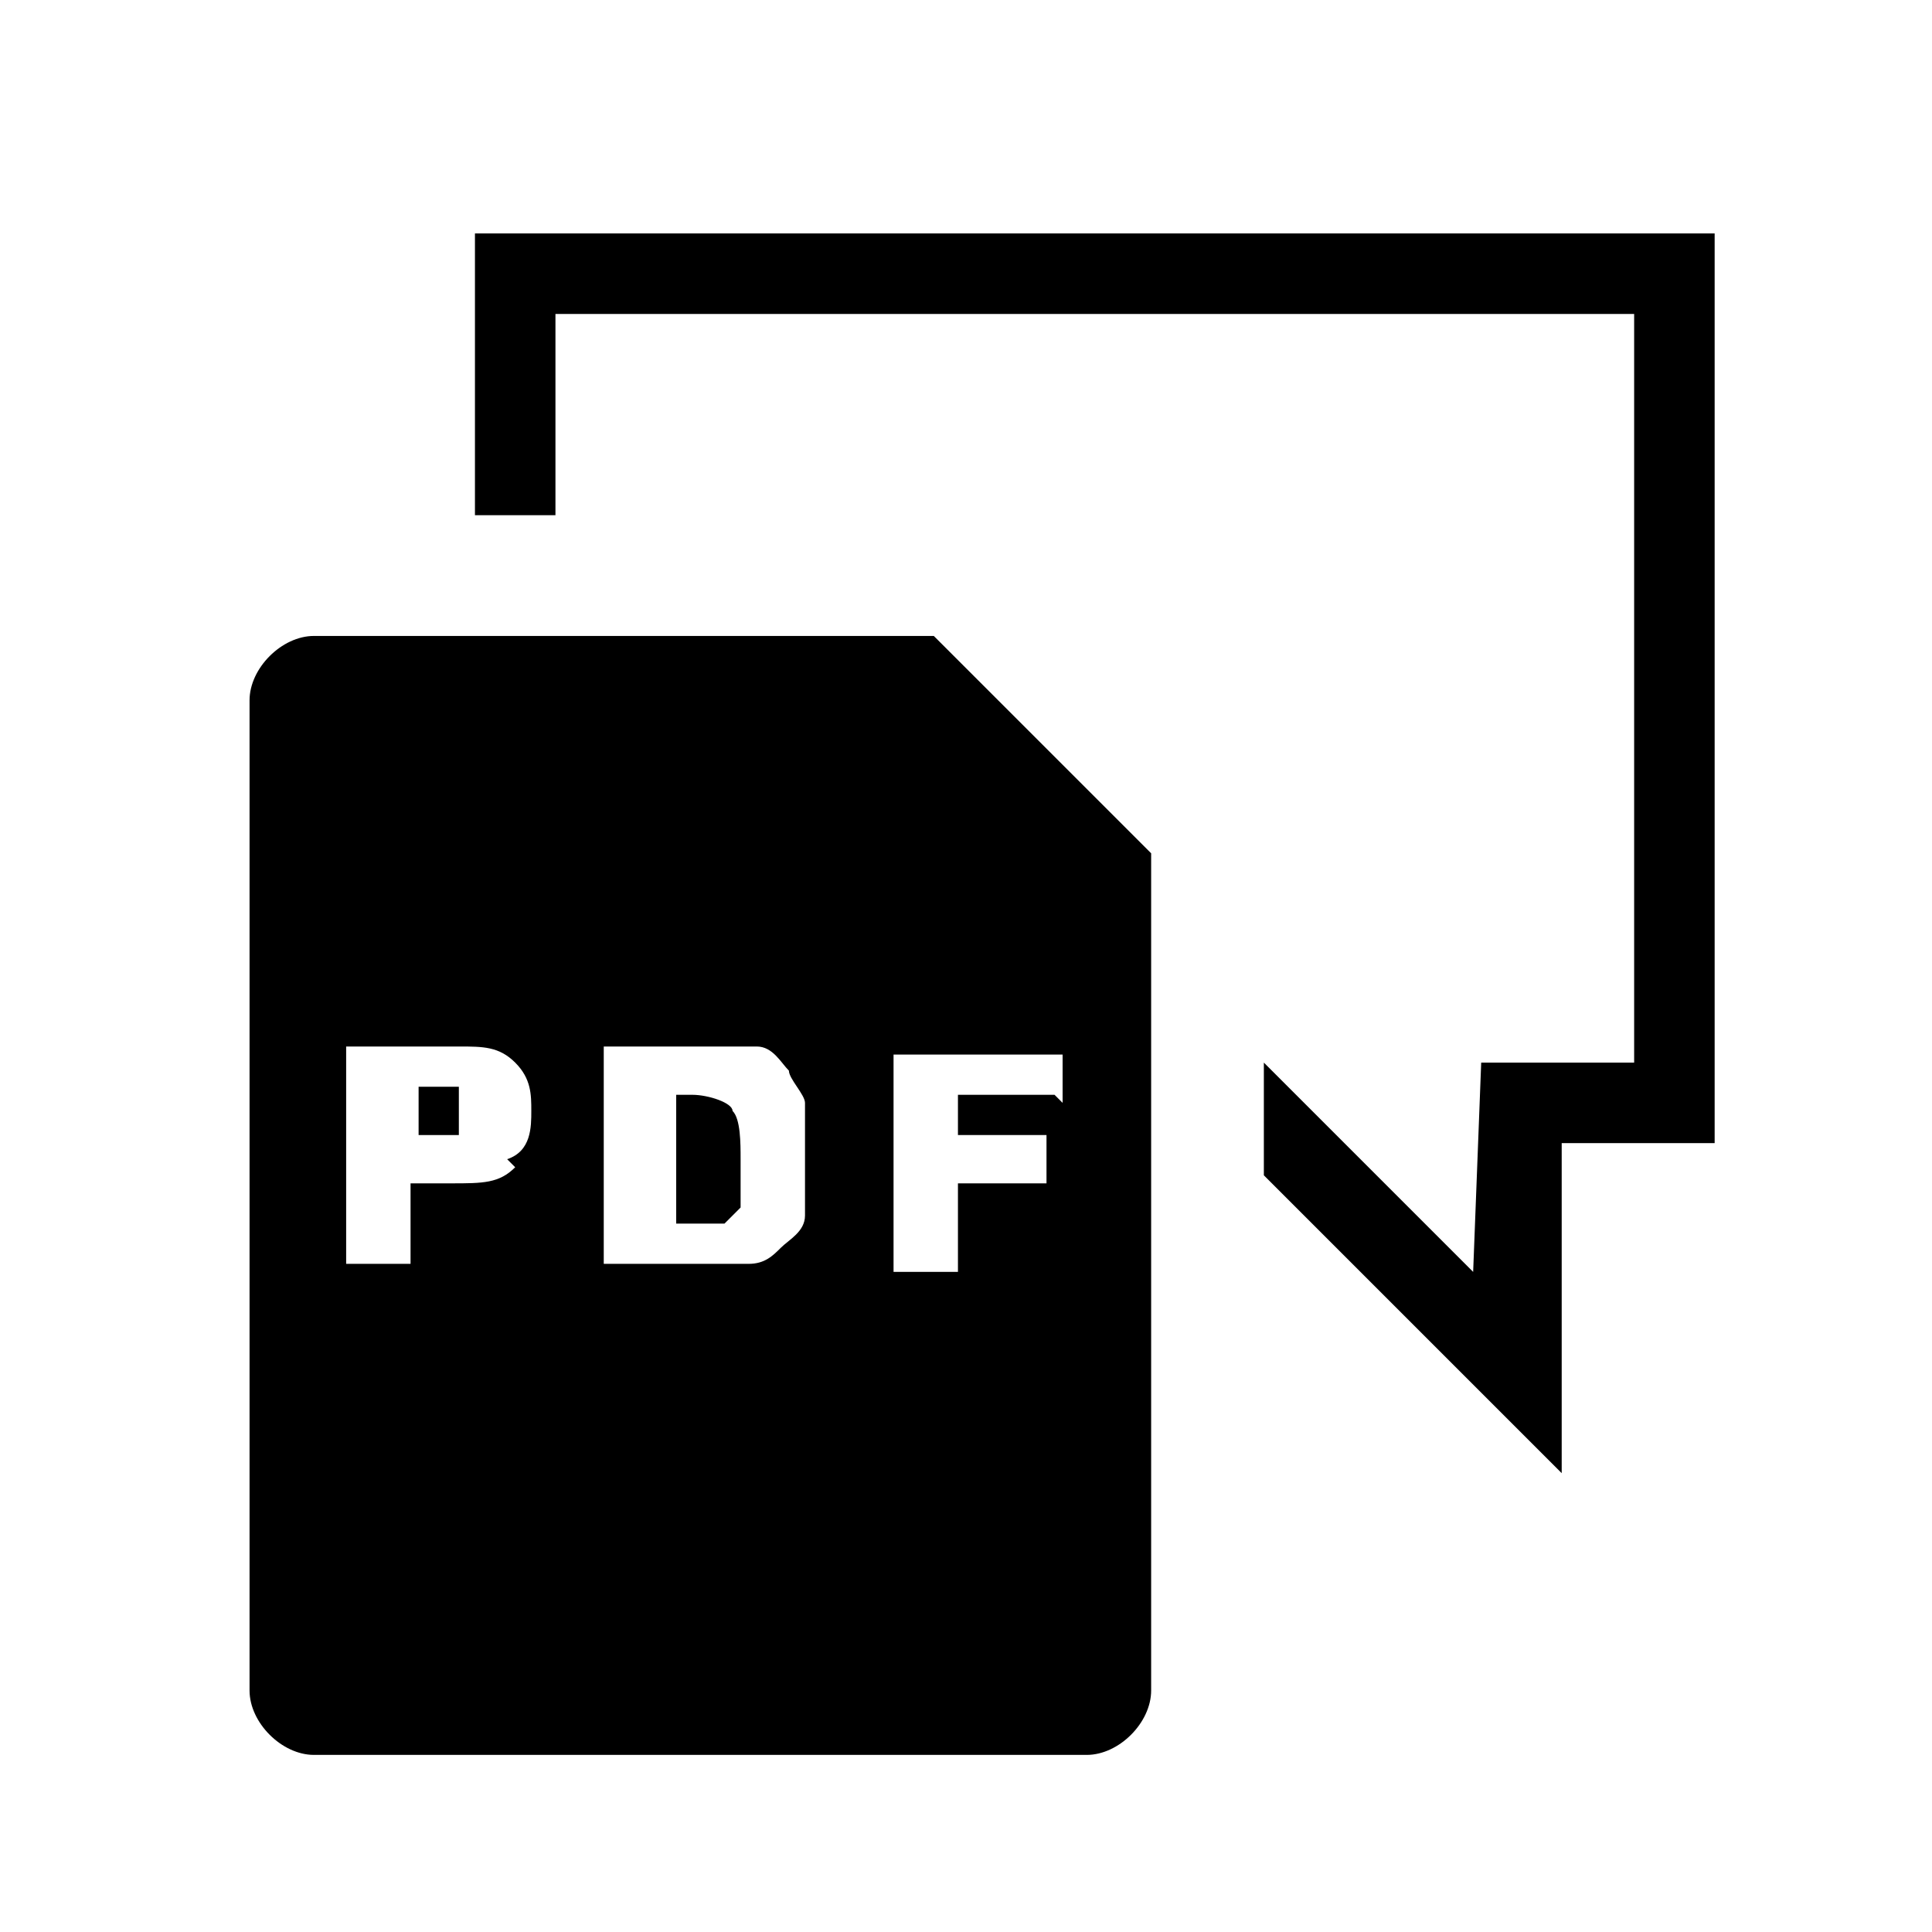
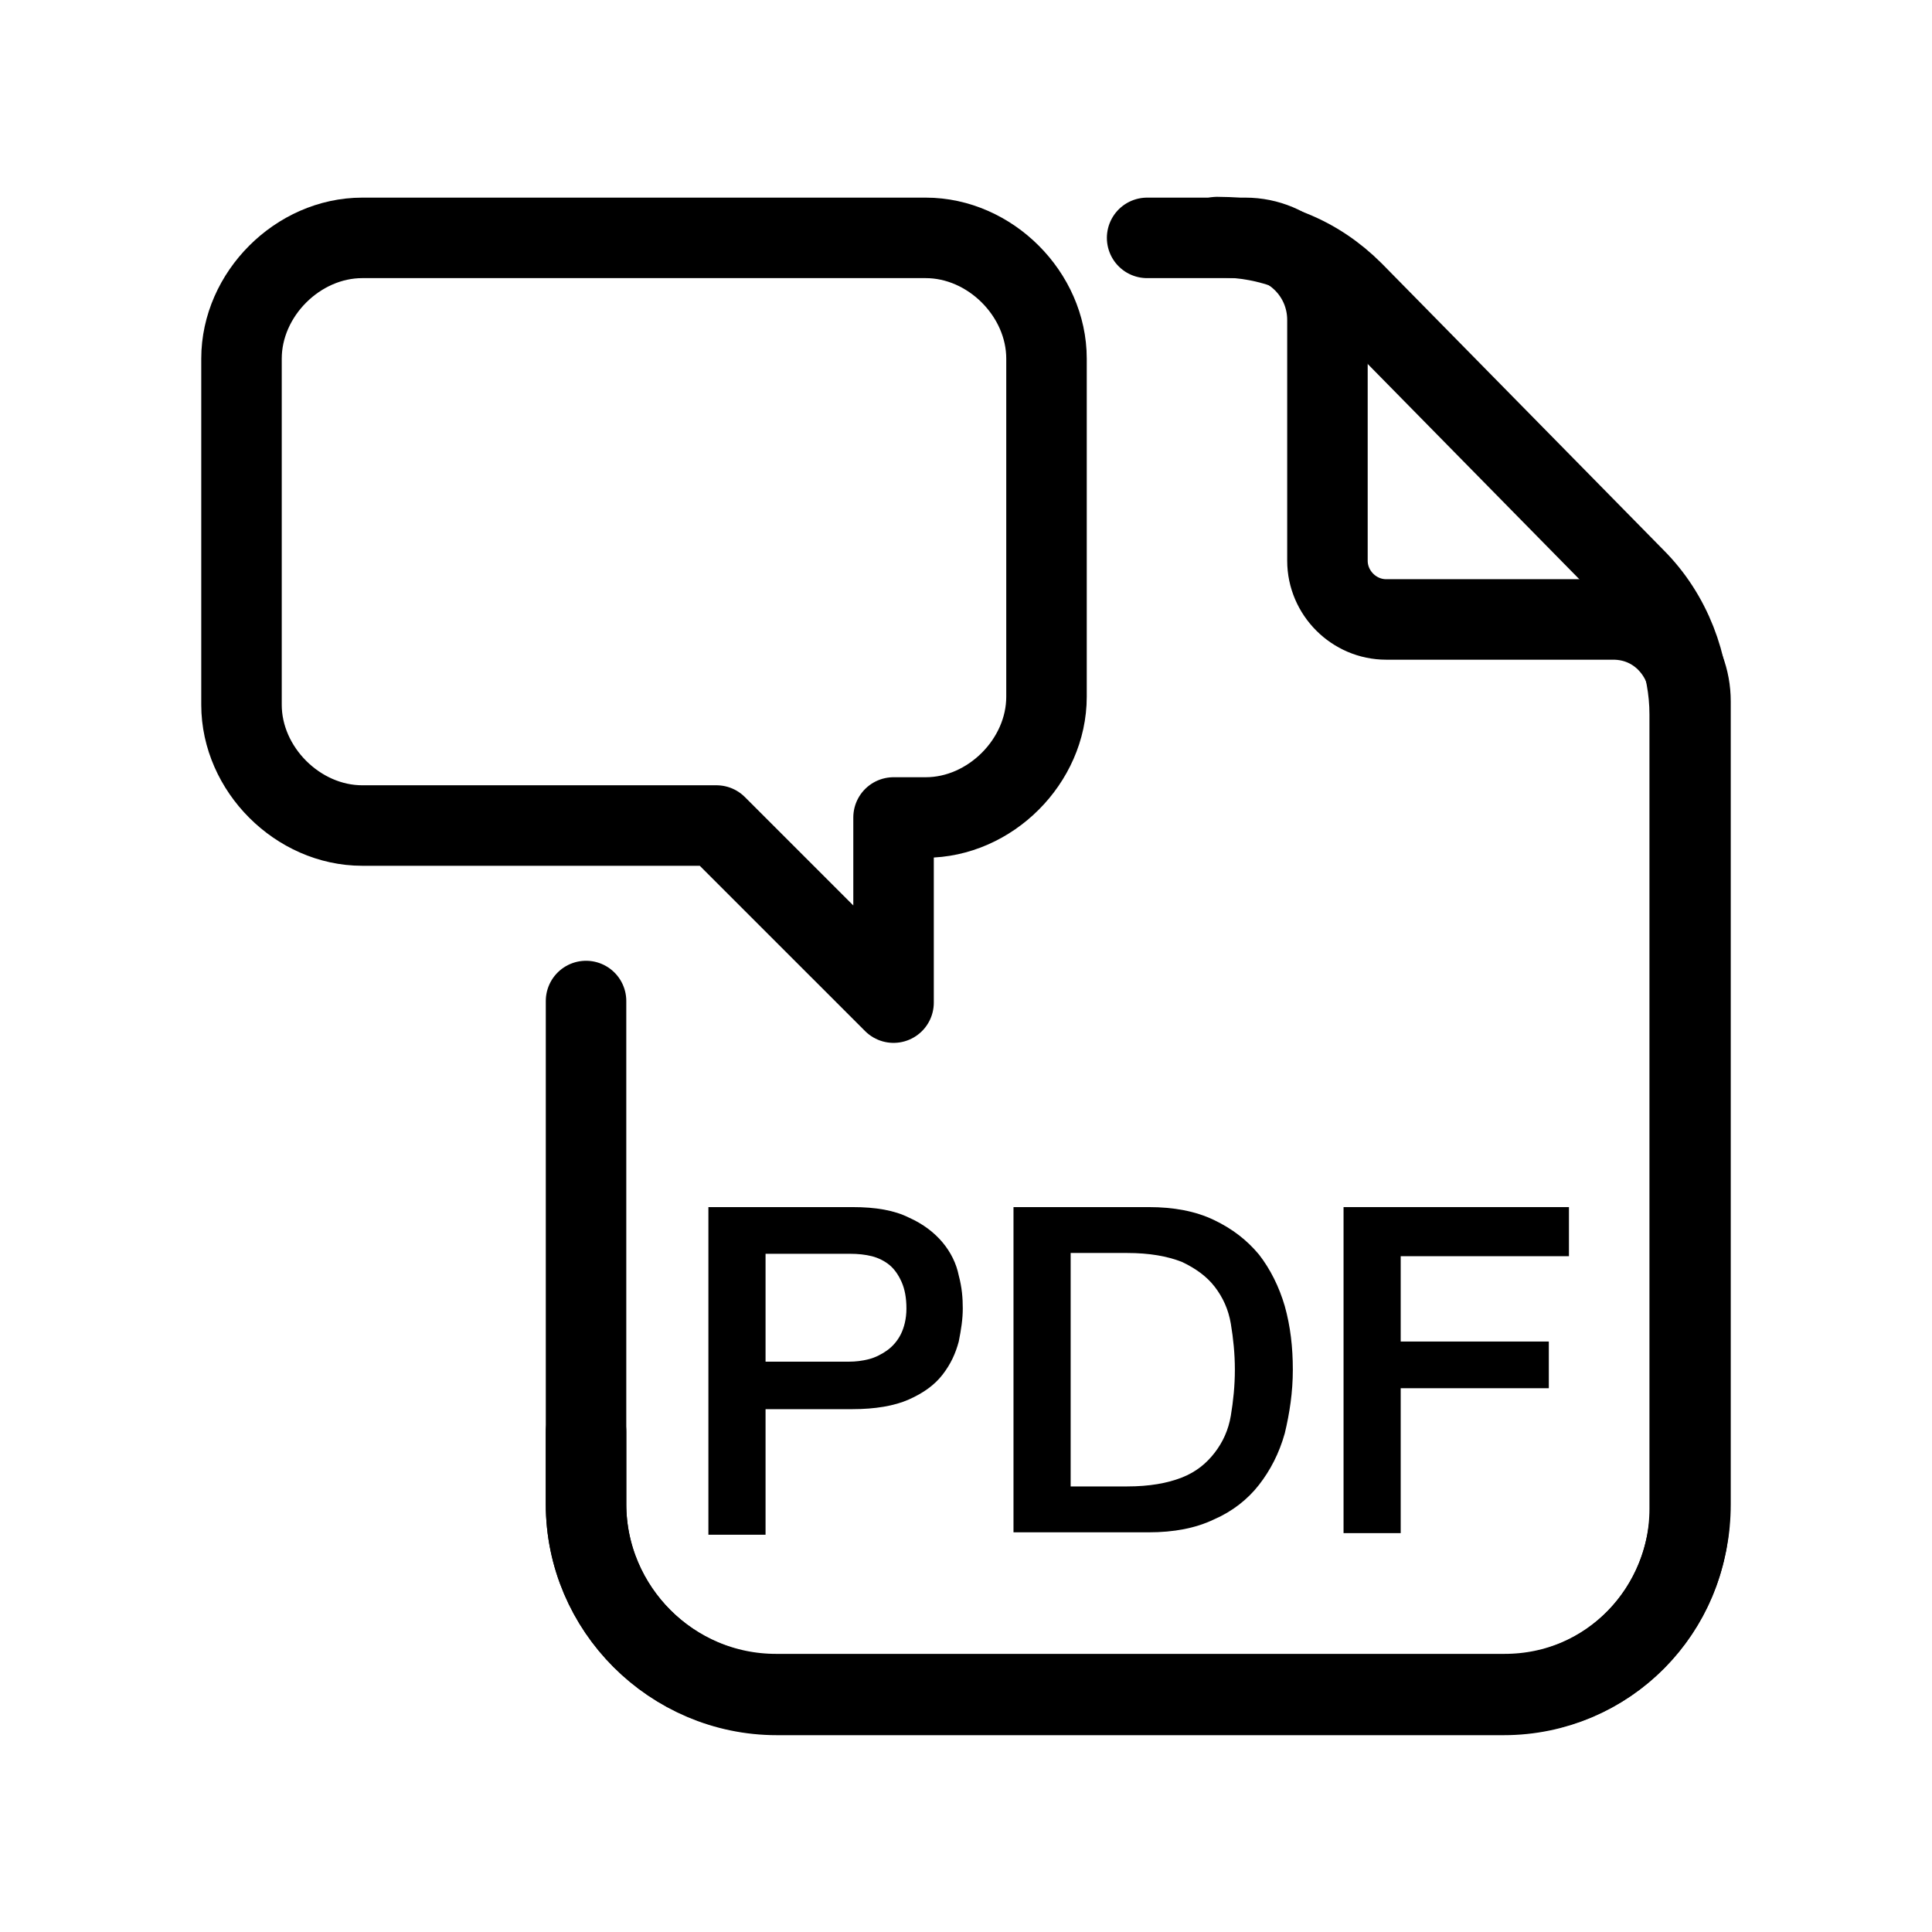
- <svg xmlns="http://www.w3.org/2000/svg" width="24" height="24" viewBox="0 0 24 24" fill="none" preserveAspectRatio="xMinYMid meet">
-   <defs>
-     <style>.cls-1{fill:#000;stroke-width:0}</style>
+ <svg xmlns="http://www.w3.org/2000/svg" id="Ebene_1" data-name="Ebene 1" viewBox="0 0 24 24" version="1.1">
+   <defs id="defs1">
+     <style id="style1">
+       .cls-1 {
+         stroke-miterlimit: 10;
+       }
+ 
+       .cls-1, .cls-2 {
+         fill: none;
+         stroke: #000;
+         stroke-linecap: round;
+       }
+ 
+       .cls-2 {
+         stroke-linejoin: round;
+       }
+     </style>
  </defs>
-   <g id="Icons">
-     <g id="PDF_Annotation_new" data-name="PDF Annotation new">
-       <g id="Layer_2" data-name="Layer 2">
-         <g id="Layer_1-2" data-name="Layer 1-2">
-           <path class="cls-1" d="M21.3 2.9v11.3h-1.9v4.1l-3.7-3.7v-1.4l2.6 2.6.1-2.6h1.9V3.9H6.9v2.5h-1V2.9h15.4z" id="Pictogram" />
-         </g>
-       </g>
-       <g id="PDF_Annotation_new_V02" data-name="PDF Annotation new V02">
-         <path class="cls-1" d="M5.7 13.7v.4h-.5v-.6h.5z" />
-         <path class="cls-1" d="M9.1 13.8c0-.1-.3-.2-.5-.2h-.2v1.5H9l.2-.2v-.5c0-.2 0-.5-.1-.6zm0 0c0-.1-.3-.2-.5-.2h-.2v1.5H9l.2-.2v-.5c0-.2 0-.5-.1-.6zm2.5-5.9H3.9c-.4 0-.8.4-.8.8V21c0 .4.4.8.8.8h9.6c.4 0 .8-.4.8-.8V10.6l-2.7-2.7zm-5.2 6.6c-.2.2-.4.2-.8.2h-.5v1h-.8V13h1.4c.3 0 .5 0 .7.2.2.2.2.4.2.6s0 .5-.3.6zm3.6.6c0 .2-.2.3-.3.4-.1.1-.2.2-.4.2H7.5V13h1.9c.2 0 .3.2.4.3 0 .1.2.3.2.4v1.2zm3.1-1.5h-1.2v.5H13v.6h-1.1v1.1h-.8v-2.7h2.1v.6zm-4.5.1h-.2v1.5H9l.2-.2v-.5c0-.2 0-.5-.1-.6s-.3-.2-.5-.2z" />
-       </g>
+   <g id="g7" transform="translate(-3.95,-3.995)">
+     <path class="cls-2" d="m 16.95,8.85 v -0.4 c 0,-0.8 -0.7,-1.5 -1.5,-1.5 h -7 c -0.8,0 -1.5,0.7 -1.5,1.5 v 4.3 c 0,0.8 0.7,1.5 1.5,1.5 h 4.4 l 2.2,2.2 v -2.3 h 0.4 c 0.8,0 1.5,-0.7 1.5,-1.5 z" id="path1" />
+     <g id="g3">
+       <path class="cls-1" d="m 11.23,21.78 v 0.9 c 0,1.3 1.07,2.37 2.37,2.37 h 9.03 c 1.28,0 2.31,-1.04 2.31,-2.31 v -9.87 c 0,-0.62 -0.23,-1.24 -0.68,-1.69 L 20.76,7.62 C 20.31,7.17 19.74,6.94 19.07,6.94" id="path2" />
+       <path class="cls-1" d="m 18.2,6.95 h 1.22 c 0.56,0 1.02,0.45 1.02,1.02 v 2.99 c 0,0.4 0.33,0.73 0.73,0.73 h 2.82 c 0.56,0 0.96,0.46 0.96,1.02 0,0 0,4.7 0,9.97 0,1.3 -1,2.36 -2.31,2.36 h -9.05 c -1.3,0 -2.36,-1.06 -2.36,-2.36 v -6.25" id="path3" />
+     </g>
+     <g id="g6">
+       <path d="m 12.75,18.99 h 1.79 c 0.29,0 0.52,0.04 0.7,0.13 0.18,0.08 0.32,0.19 0.42,0.31 0.1,0.12 0.17,0.26 0.2,0.41 0.04,0.15 0.05,0.28 0.05,0.41 0,0.13 -0.02,0.26 -0.05,0.41 -0.04,0.15 -0.1,0.28 -0.2,0.41 -0.1,0.13 -0.24,0.23 -0.42,0.31 -0.18,0.08 -0.42,0.12 -0.7,0.12 h -1.08 v 1.56 H 12.75 V 19 Z m 0.71,1.92 h 1.04 c 0.08,0 0.16,-0.01 0.24,-0.03 0.08,-0.02 0.16,-0.06 0.23,-0.11 0.07,-0.05 0.13,-0.12 0.17,-0.2 0.04,-0.08 0.07,-0.19 0.07,-0.32 0,-0.13 -0.02,-0.24 -0.06,-0.33 C 15.11,19.83 15.06,19.76 15,19.71 14.94,19.66 14.86,19.62 14.78,19.6 14.7,19.58 14.61,19.57 14.51,19.57 h -1.05 z" id="path4" />
+       <path d="m 16.54,18.99 h 1.68 c 0.31,0 0.58,0.05 0.81,0.16 0.23,0.11 0.41,0.25 0.56,0.43 0.14,0.18 0.25,0.4 0.32,0.64 0.07,0.25 0.1,0.51 0.1,0.79 0,0.28 -0.04,0.54 -0.1,0.79 -0.07,0.25 -0.18,0.46 -0.32,0.64 -0.14,0.18 -0.33,0.33 -0.56,0.43 -0.23,0.11 -0.5,0.16 -0.81,0.16 h -1.68 v -4.06 z m 0.71,3.47 h 0.7 c 0.28,0 0.5,-0.04 0.68,-0.11 0.18,-0.07 0.31,-0.18 0.41,-0.31 0.1,-0.13 0.17,-0.28 0.2,-0.46 0.03,-0.18 0.05,-0.37 0.05,-0.57 0,-0.2 -0.02,-0.39 -0.05,-0.57 -0.03,-0.18 -0.1,-0.33 -0.2,-0.46 -0.1,-0.13 -0.24,-0.23 -0.41,-0.31 -0.18,-0.07 -0.4,-0.11 -0.68,-0.11 h -0.7 z" id="path5" />
+       <path d="m 20.64,18.99 h 2.8 v 0.61 h -2.09 v 1.06 h 1.84 v 0.58 h -1.84 v 1.8 h -0.71 v -4.06 z" id="path6" />
    </g>
  </g>
</svg>
